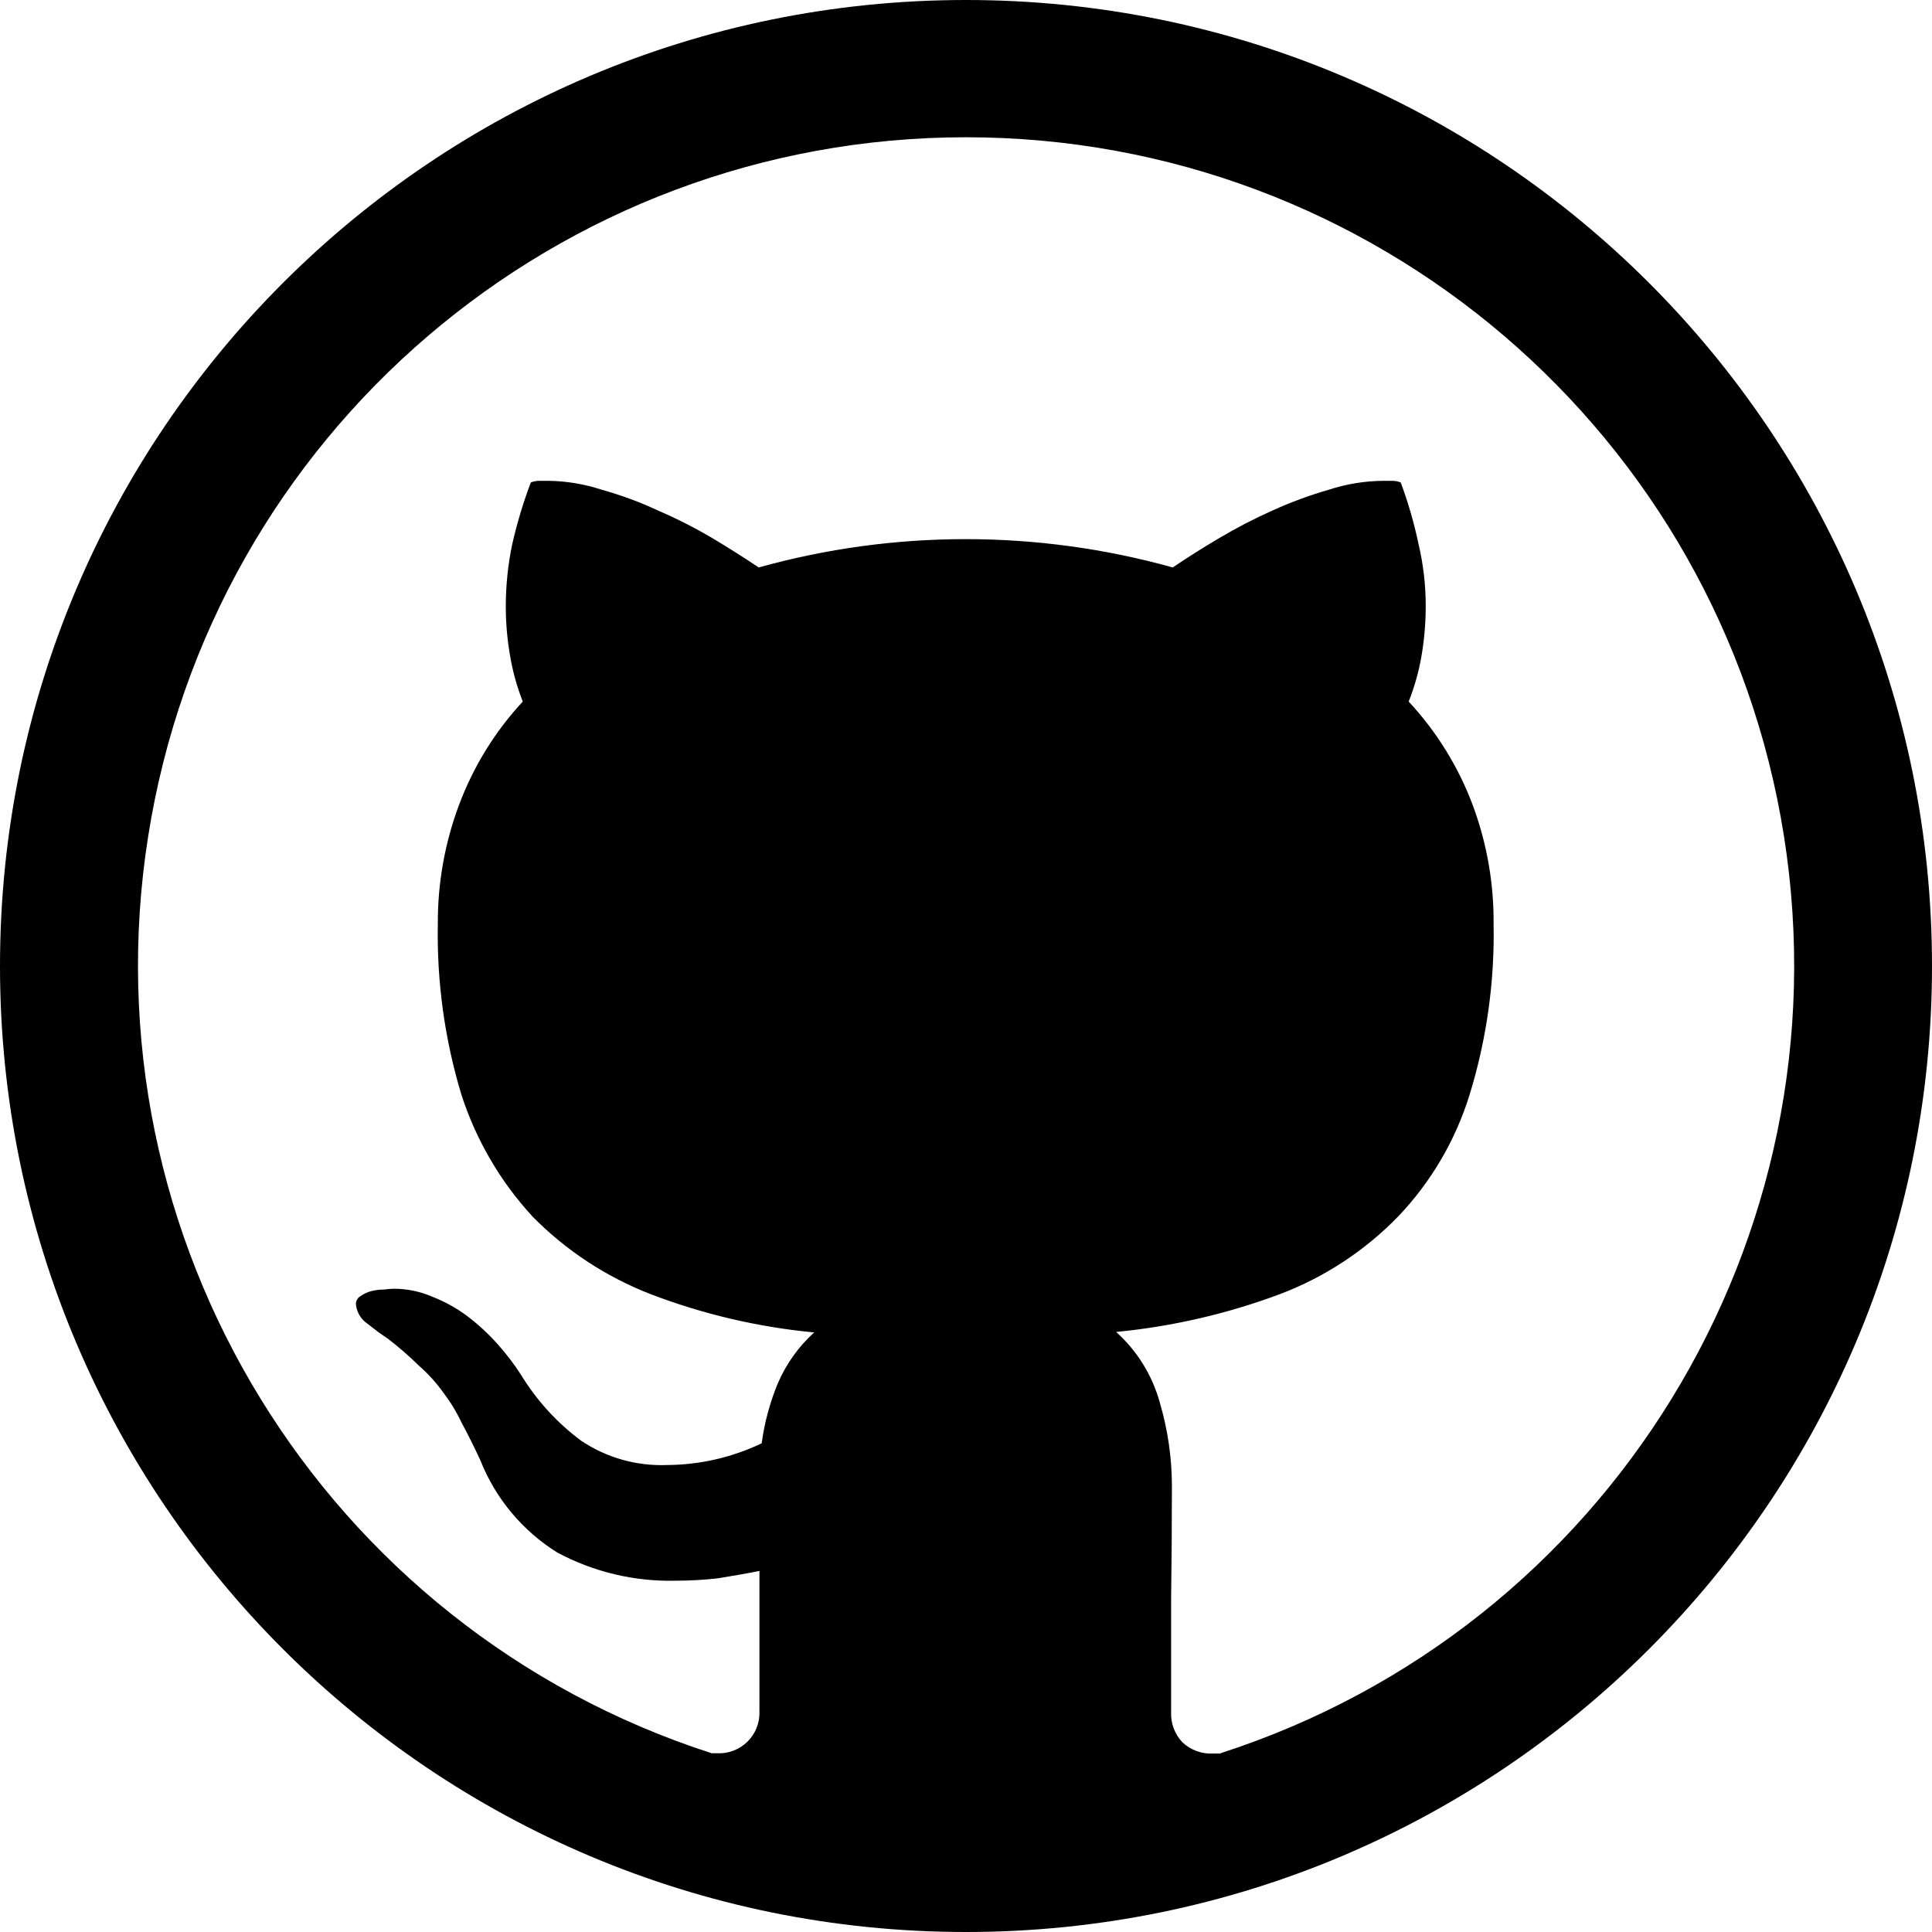
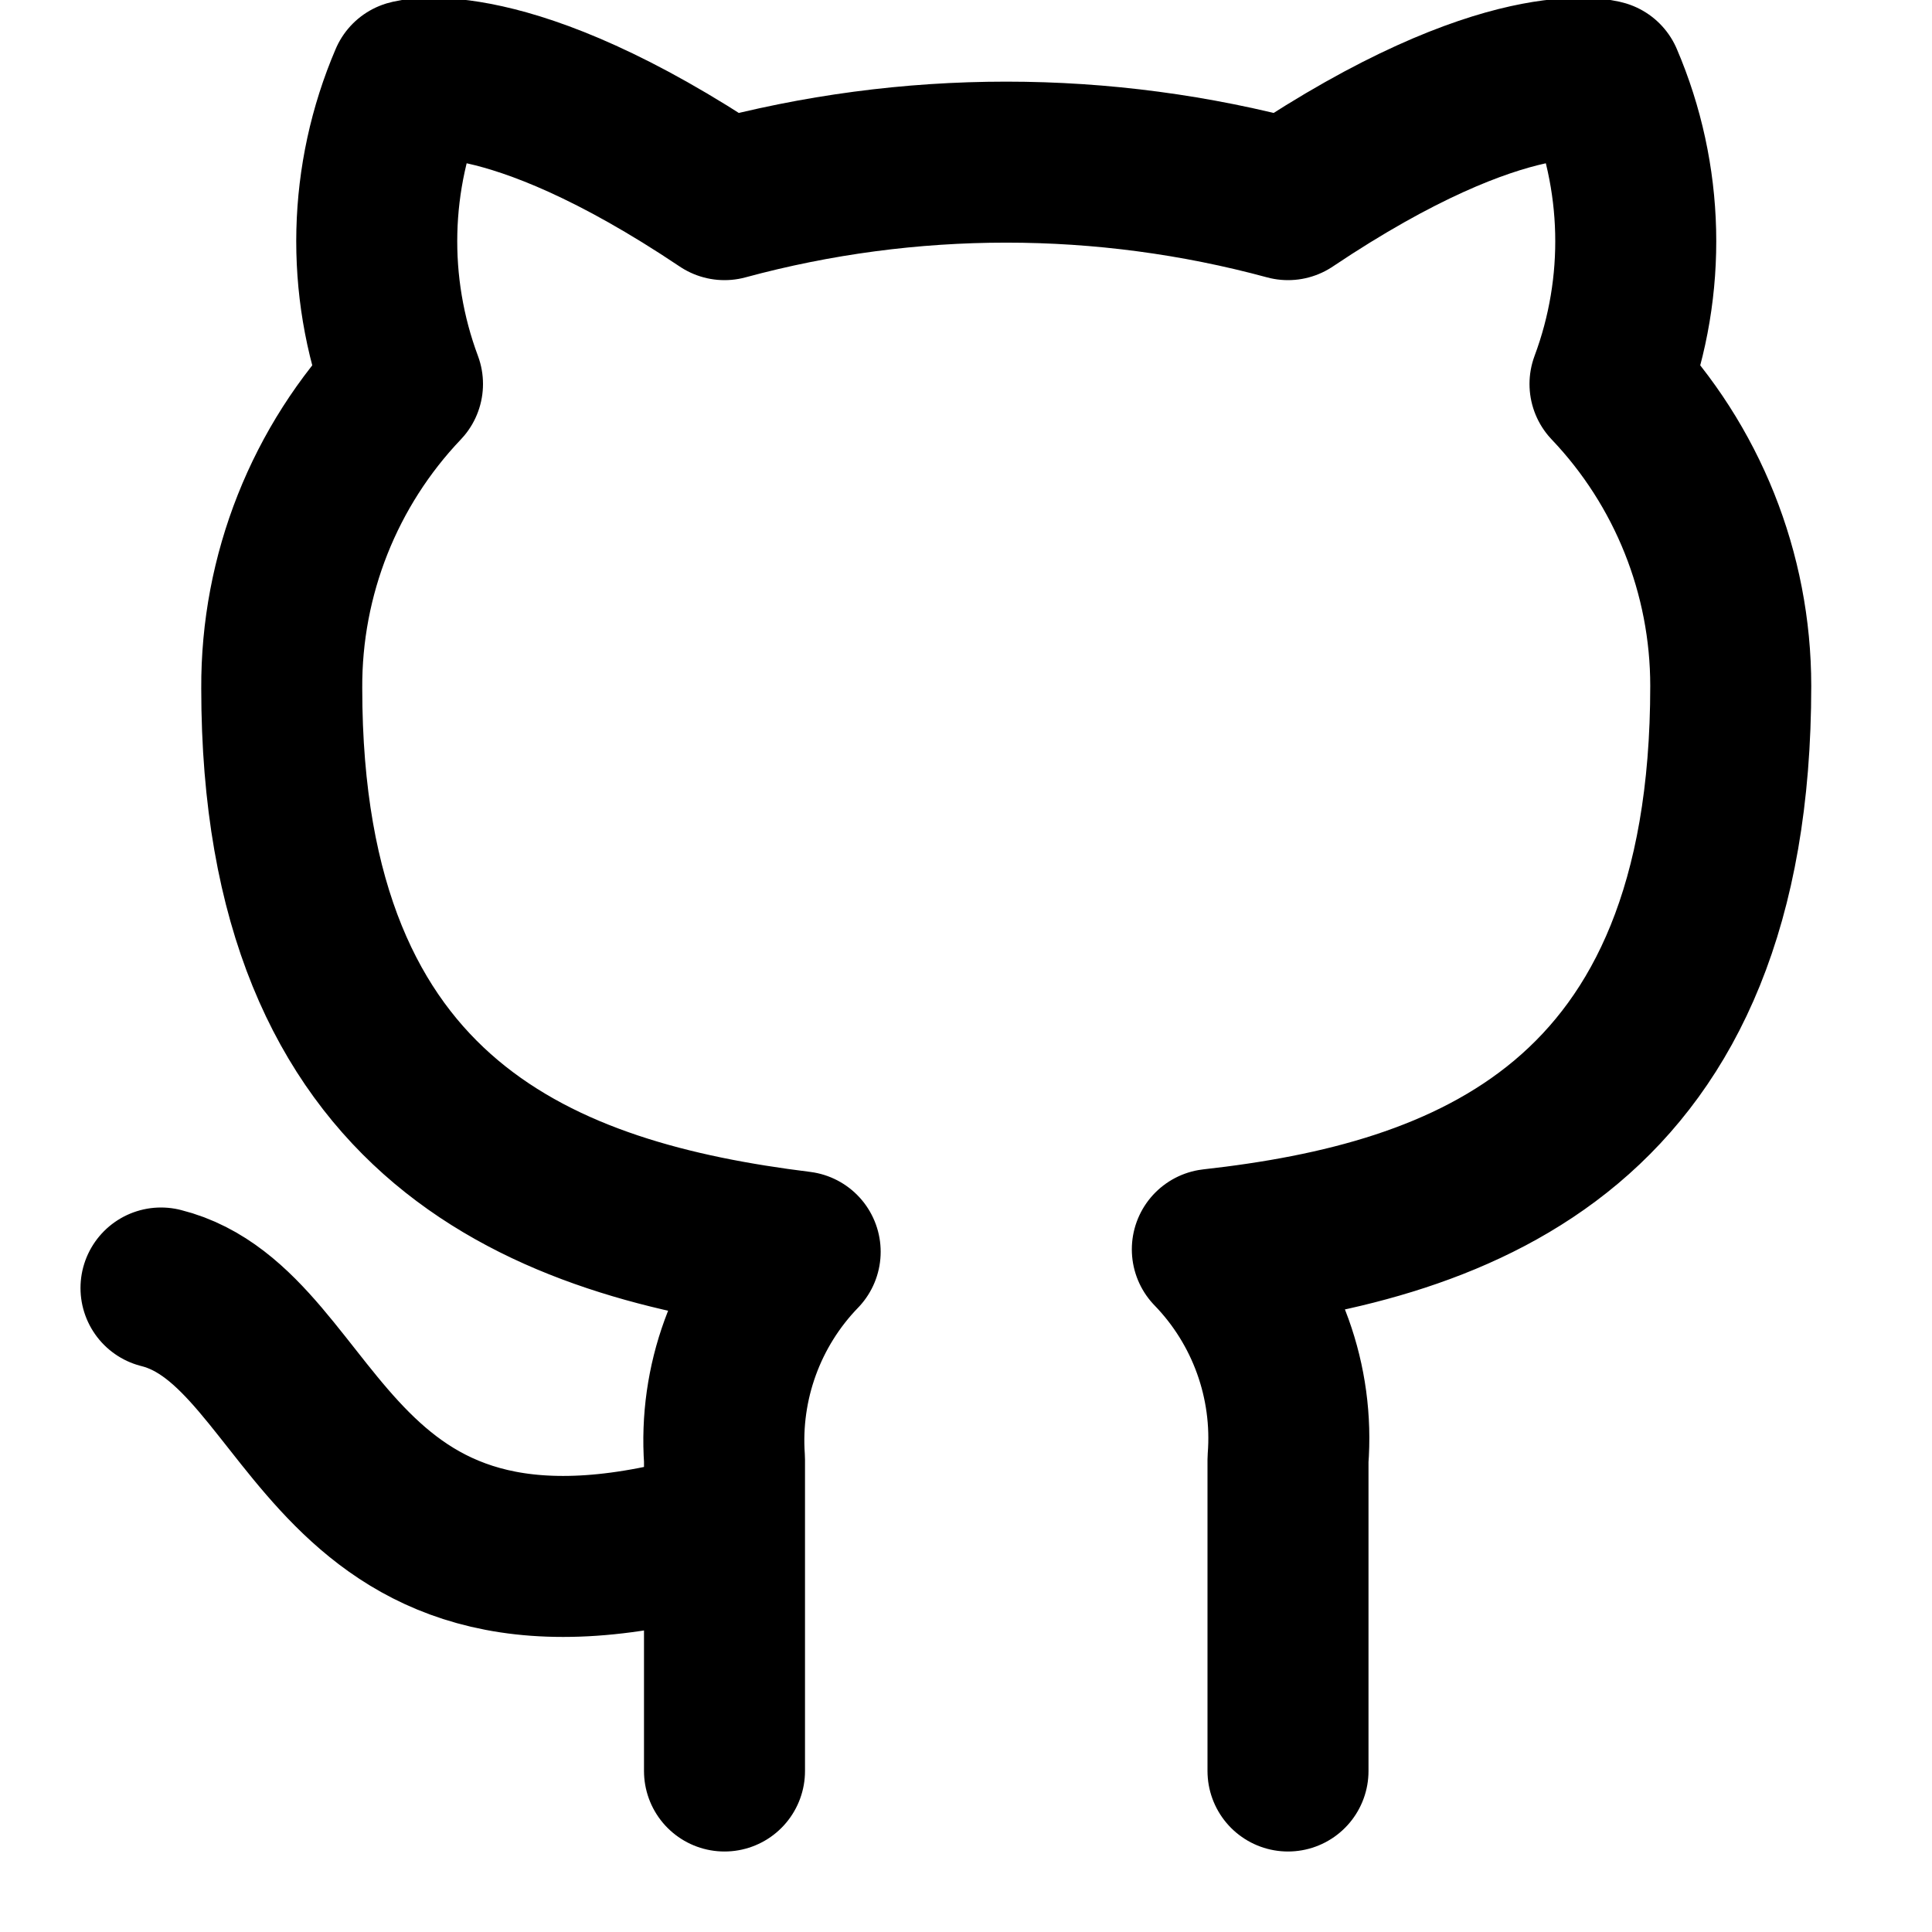
- <svg xmlns="http://www.w3.org/2000/svg" stroke="currentColor" fill="currentColor" stroke-width="0" viewBox="0 0 24 24" height="1em" width="1em">
-   <g clip-path="url(#clip0)">
-     <path d="M12 0a12 12 0 1 0 0 24 12 12 0 0 0 0-24zm3.163 21.783h-.093a.513.513 0 0 1-.382-.14.513.513 0 0 1-.14-.372v-1.406c.006-.467.01-.94.01-1.416a3.692 3.692 0 0 0-.151-1.028 1.832 1.832 0 0 0-.542-.875 8.014 8.014 0 0 0 2.038-.471 4.051 4.051 0 0 0 1.466-.964c.407-.427.71-.943.885-1.506a6.77 6.77 0 0 0 .3-2.13 4.138 4.138 0 0 0-.26-1.476 3.892 3.892 0 0 0-.795-1.284 2.81 2.81 0 0 0 .162-.582c.033-.2.05-.402.05-.604 0-.26-.03-.52-.09-.773a5.309 5.309 0 0 0-.221-.763.293.293 0 0 0-.111-.02h-.11c-.23.002-.456.04-.674.111a5.15 5.15 0 0 0-.703.26 6.503 6.503 0 0 0-.661.343c-.215.127-.405.249-.573.362a9.578 9.578 0 0 0-5.143 0 13.507 13.507 0 0 0-.572-.362 6.023 6.023 0 0 0-.672-.342 4.516 4.516 0 0 0-.705-.261 2.203 2.203 0 0 0-.662-.111h-.11a.29.29 0 0 0-.11.02 5.845 5.845 0 0 0-.23.763c-.054.254-.08.513-.081.773 0 .202.017.404.051.604.033.199.086.394.16.582A3.888 3.888 0 0 0 5.702 10a4.142 4.142 0 0 0-.263 1.476 6.871 6.871 0 0 0 .292 2.12c.181.563.483 1.08.884 1.516.415.422.915.75 1.466.964.653.25 1.337.41 2.033.476a1.828 1.828 0 0 0-.452.633 2.99 2.99 0 0 0-.2.744 2.754 2.754 0 0 1-1.175.27 1.788 1.788 0 0 1-1.065-.3 2.904 2.904 0 0 1-.752-.824 3.098 3.098 0 0 0-.292-.382 2.692 2.692 0 0 0-.372-.343 1.842 1.842 0 0 0-.432-.24 1.201 1.201 0 0 0-.481-.101c-.04.001-.08.005-.12.01a.649.649 0 0 0-.162.02.408.408 0 0 0-.13.06.115.115 0 0 0-.06.1.33.33 0 0 0 .14.242c.093.074.17.131.232.171l.03.021c.133.103.261.214.382.333.112.098.213.209.3.33.09.119.168.246.231.381.073.134.15.288.231.463.188.474.522.875.954 1.145.453.243.961.364 1.476.351.174 0 .349-.01.522-.03.172-.028.343-.057.515-.091v1.743a.501.501 0 0 1-.533.521h-.062a10.286 10.286 0 1 1 6.324 0v.005z" />
-   </g>
-   <defs>
-     <clipPath id="clip0">
-       <path d="M0 0h24v24H0V0z" />
-     </clipPath>
-   </defs>
+ <svg xmlns="http://www.w3.org/2000/svg" stroke="currentColor" fill="none" stroke-width="2" viewBox="0 0 24 24" stroke-linecap="round" stroke-linejoin="round" height="1em" width="1em">
+   <path d="M9 19c-5 1.5-5-2.5-7-3m14 6v-3.87a3.37 3.37 0 0 0-.94-2.61c3.14-.35 6.44-1.54 6.44-7A5.44 5.44 0 0 0 20 4.77 5.07 5.07 0 0 0 19.91 1S18.73.65 16 2.48a13.38 13.38 0 0 0-7 0C6.27.65 5.09 1 5.09 1A5.07 5.07 0 0 0 5 4.77a5.44 5.44 0 0 0-1.5 3.78c0 5.42 3.3 6.61 6.44 7A3.37 3.37 0 0 0 9 18.13V22" />
</svg>
